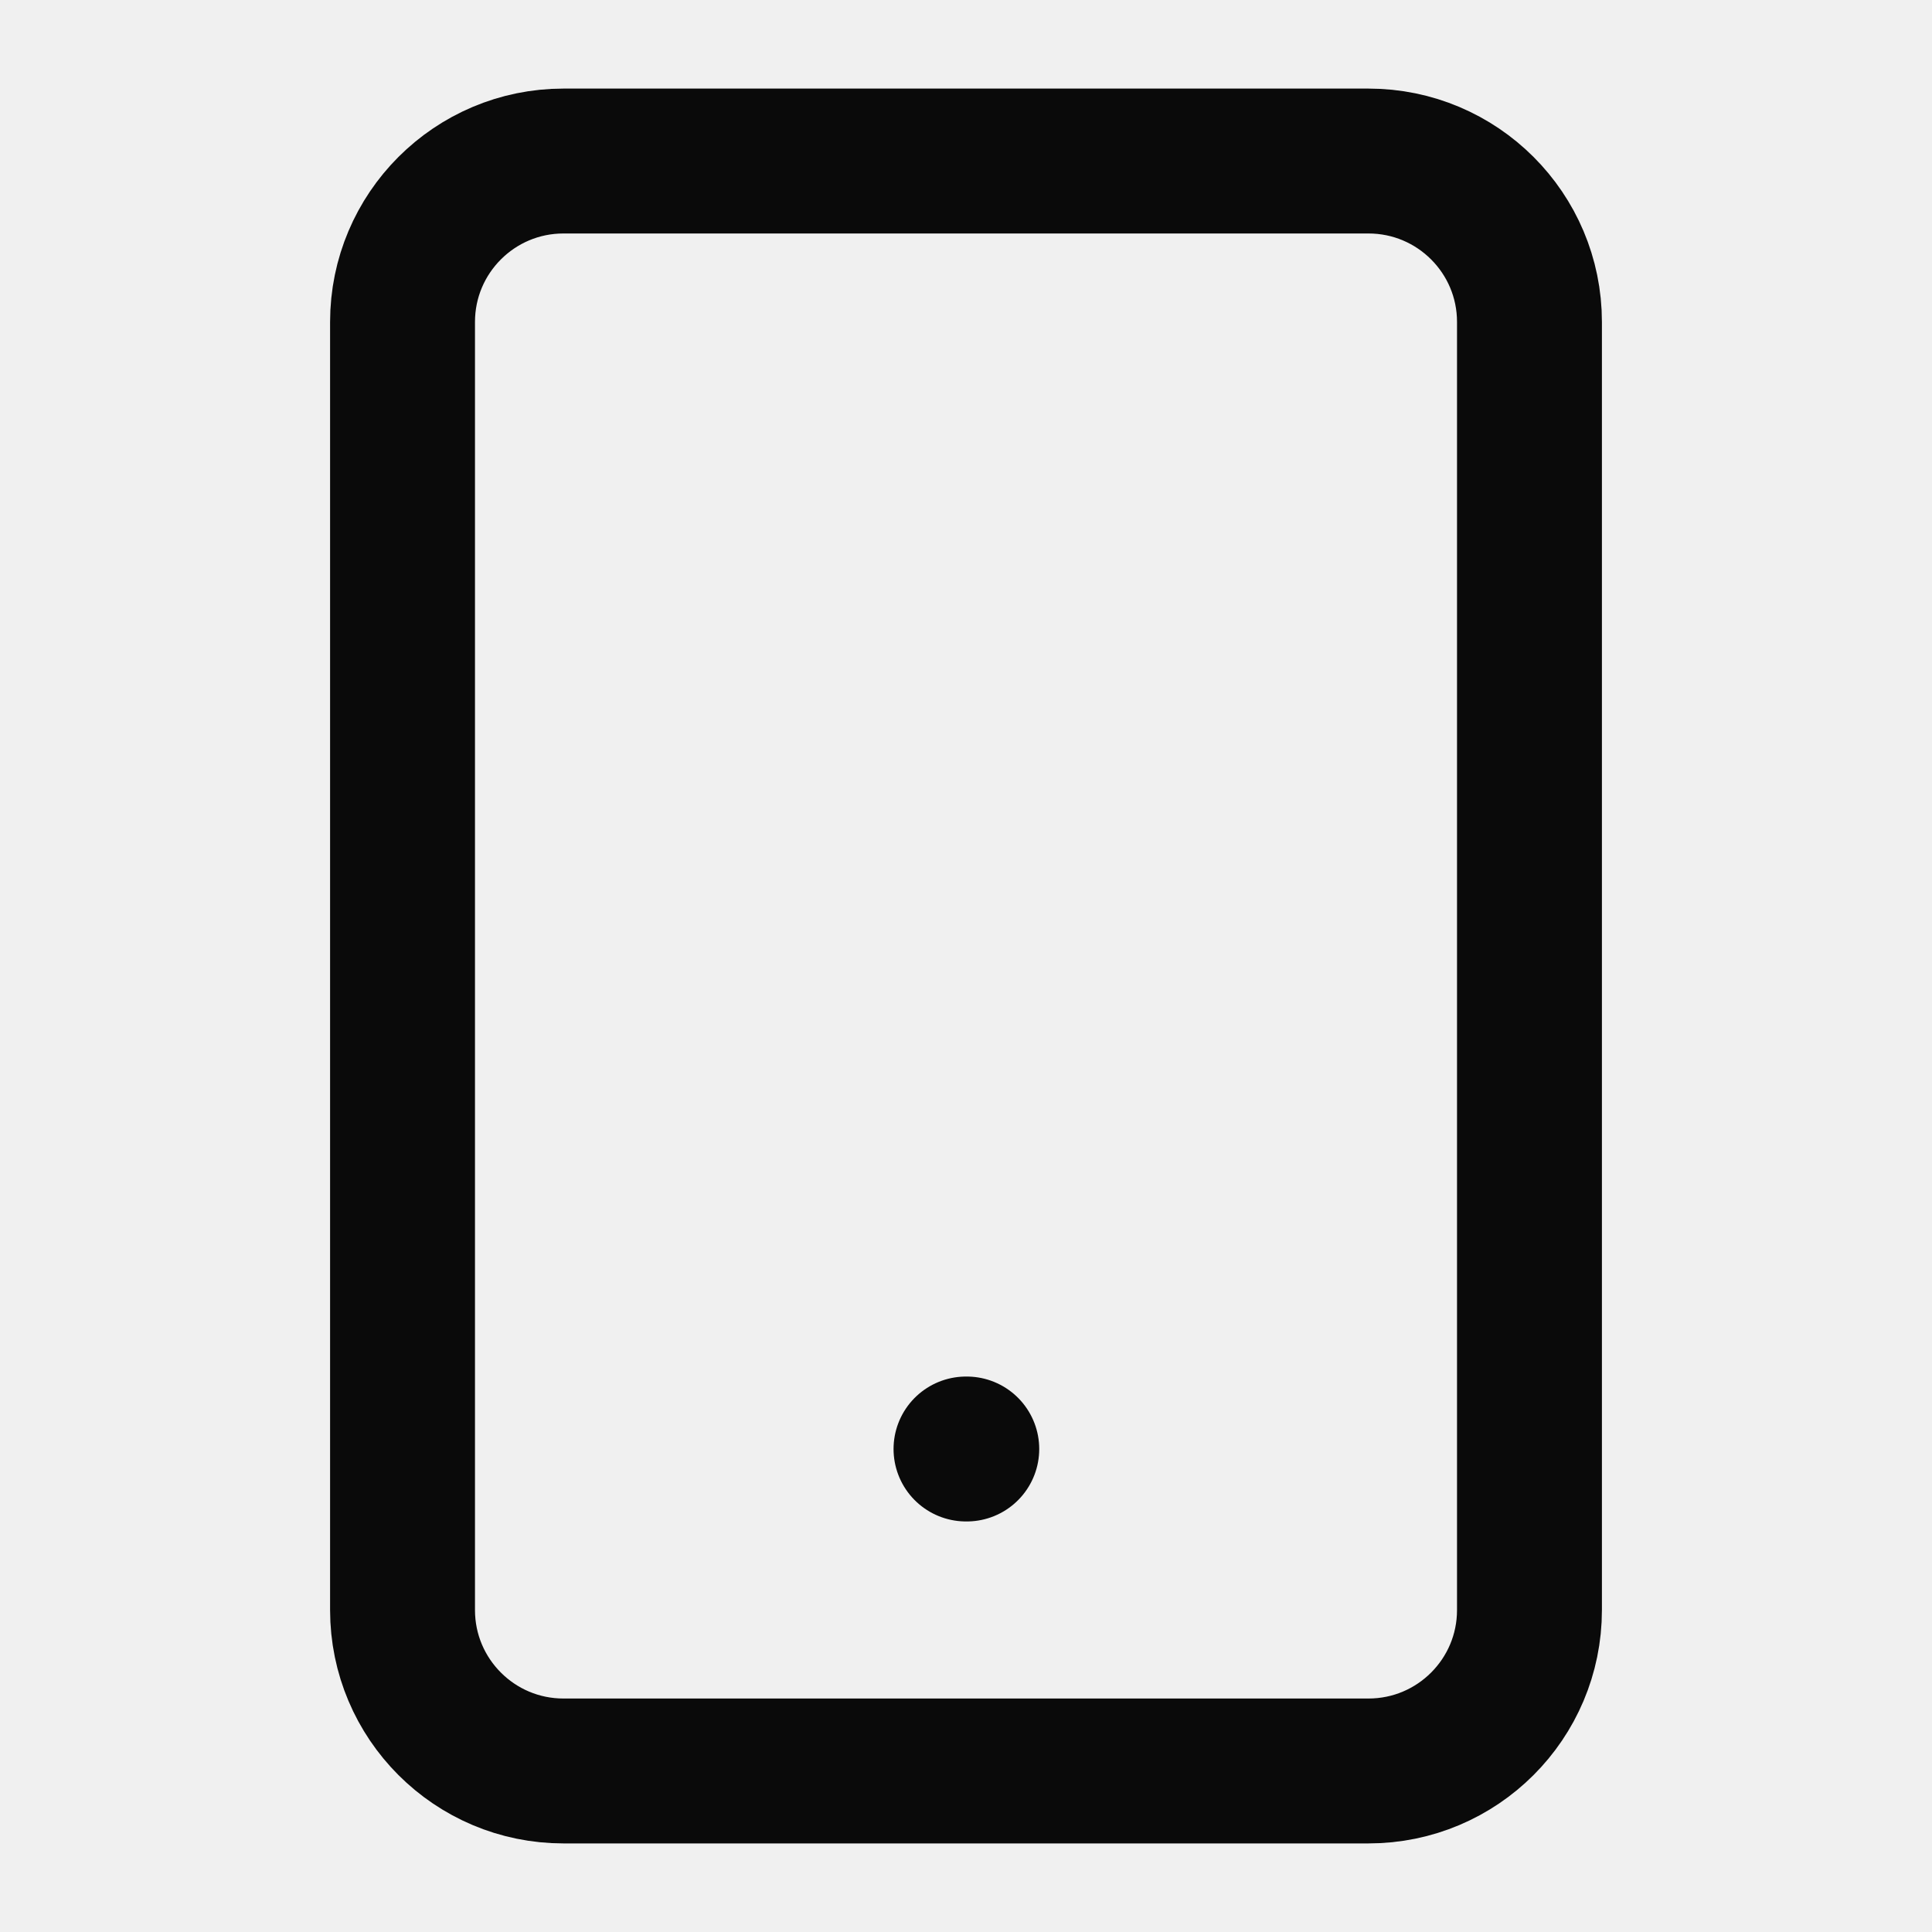
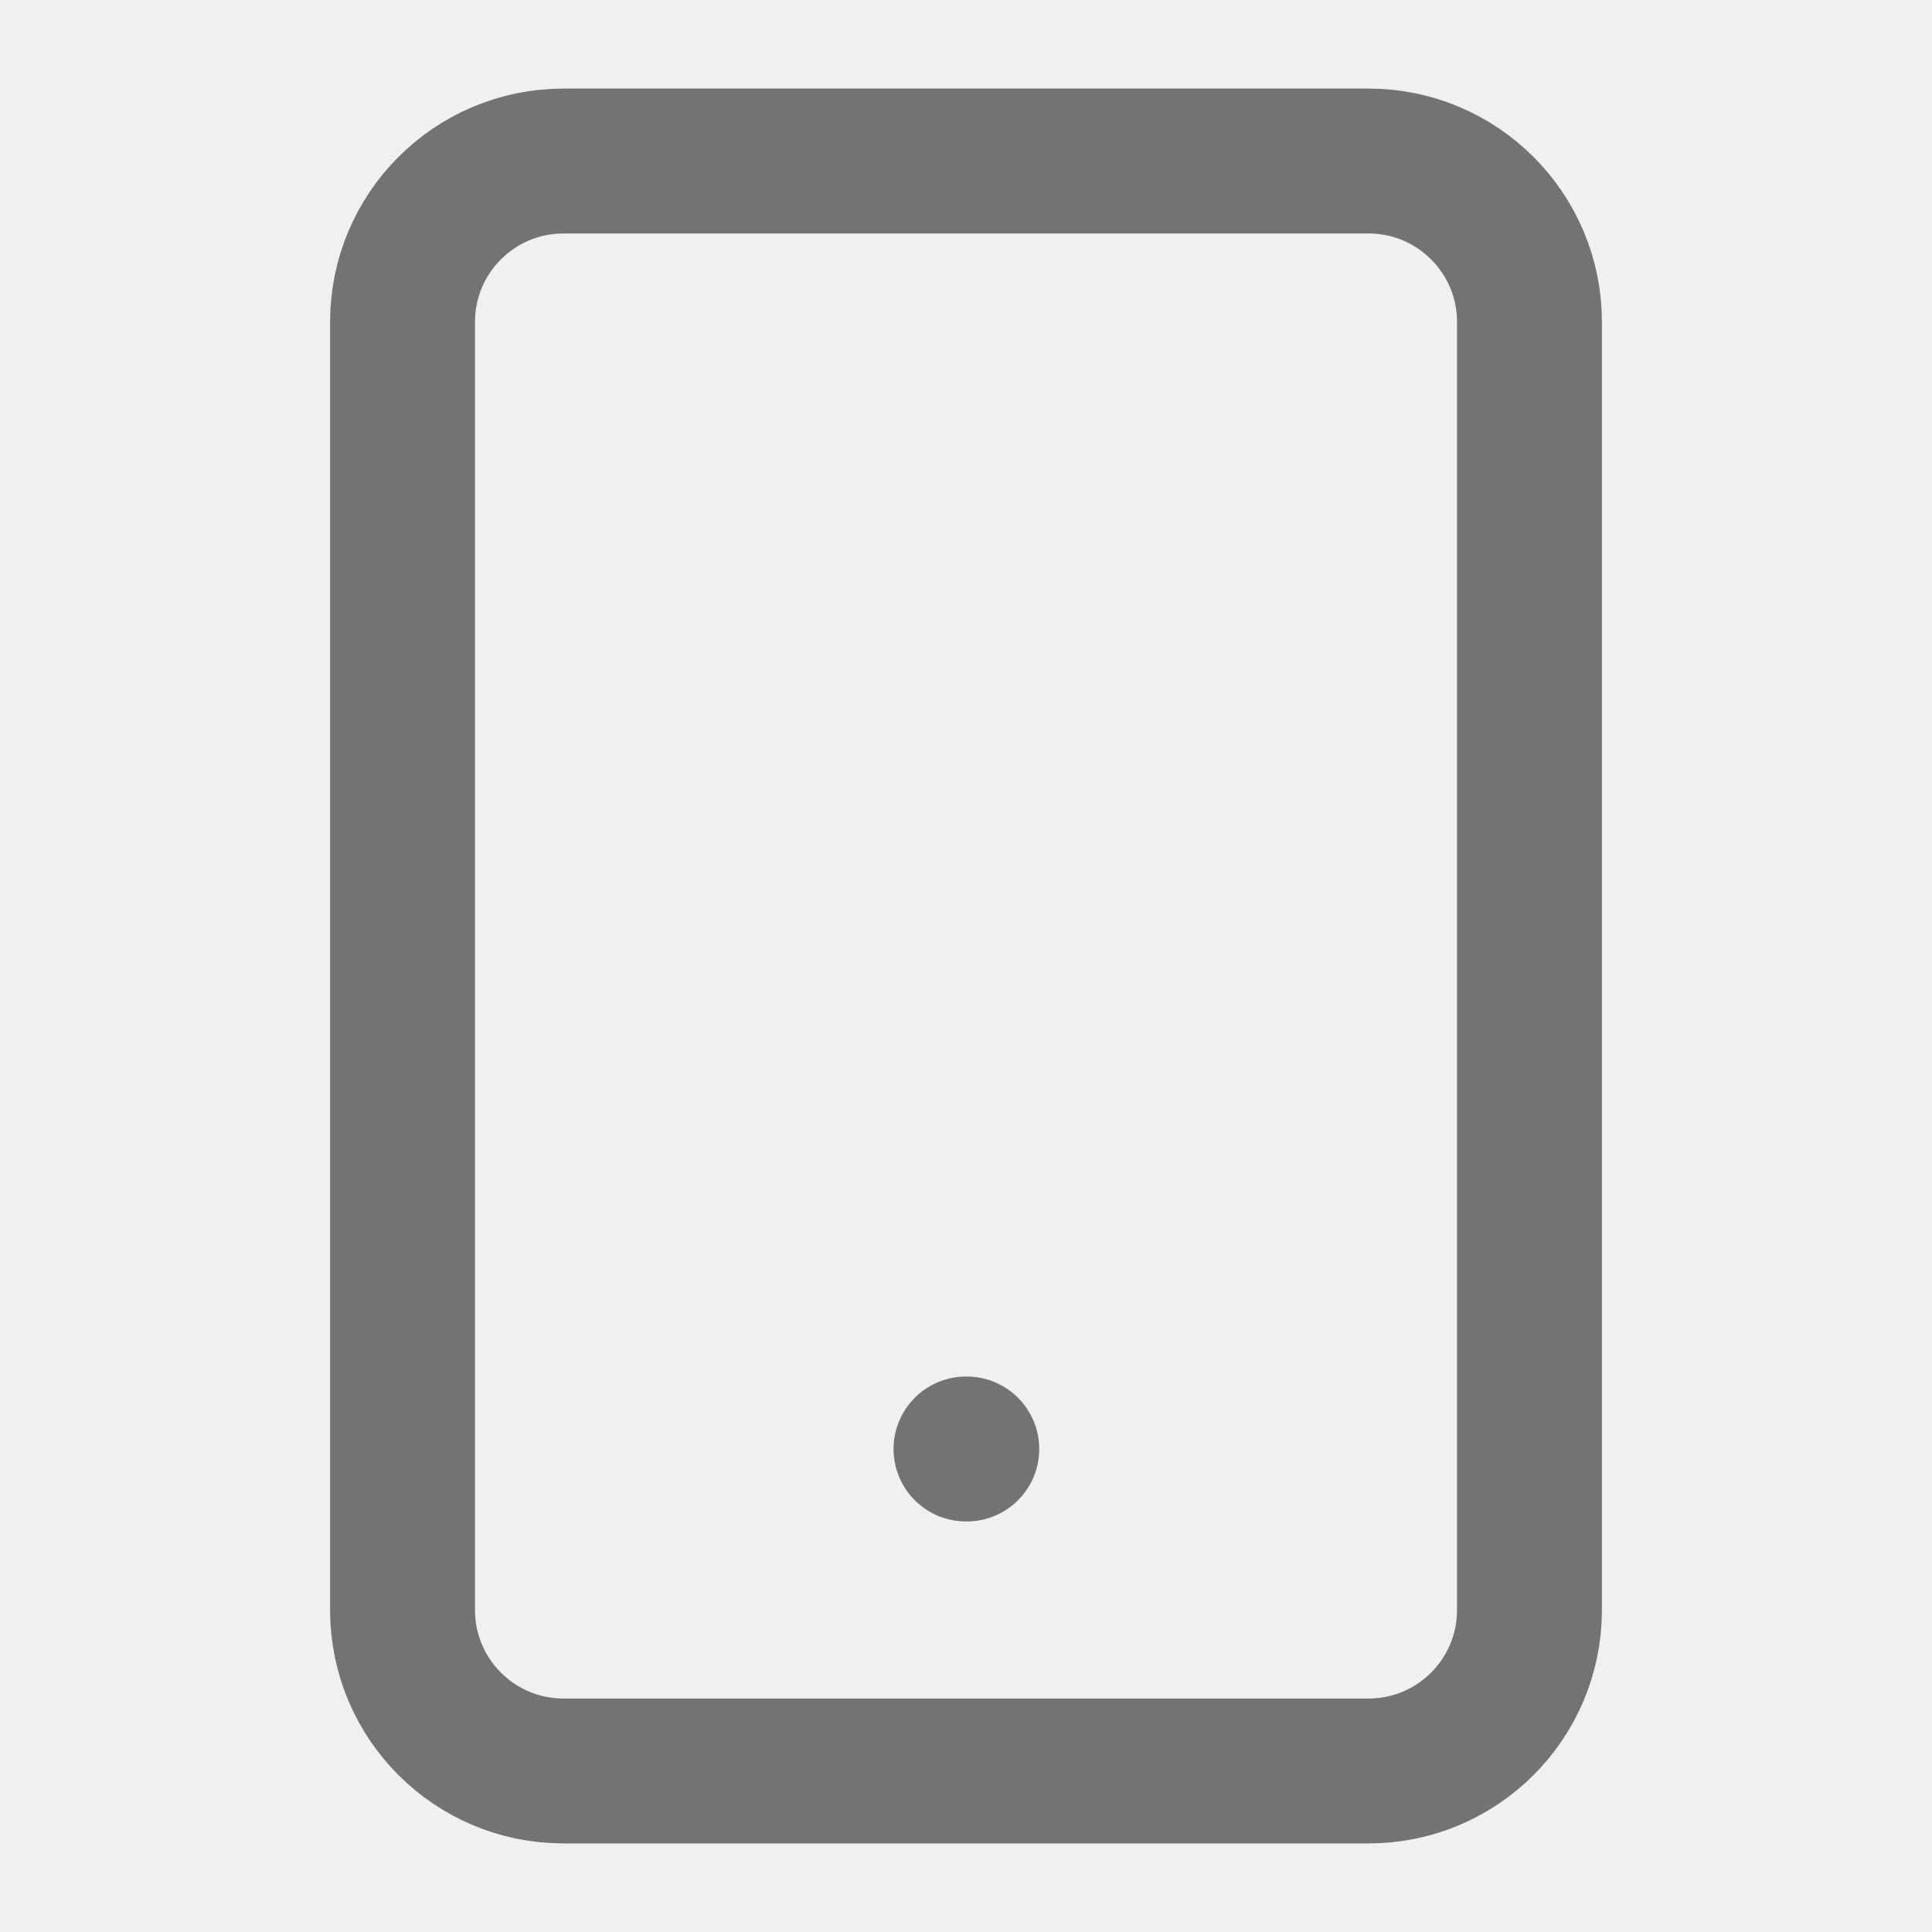
<svg xmlns="http://www.w3.org/2000/svg" width="20" height="20" viewBox="0 0 20 20" fill="none">
-   <path d="M10 15H10.008M5.833 1.667H14.166C15.087 1.667 15.833 2.413 15.833 3.333V16.667C15.833 17.587 15.087 18.333 14.166 18.333H5.833C4.913 18.333 4.167 17.587 4.167 16.667V3.333C4.167 2.413 4.913 1.667 5.833 1.667Z" stroke="#0A0A0A" stroke-width="1.5" stroke-linecap="round" stroke-linejoin="round" />
+   <g clip-path="url(#clip0_24657_100428)">
+     <path d="M10 15H10.008M5.833 1.667H14.167C15.087 1.667 15.833 2.413 15.833 3.333V16.667C15.833 17.587 15.087 18.333 14.167 18.333H5.833C4.913 18.333 4.167 17.587 4.167 16.667V3.333C4.167 2.413 4.913 1.667 5.833 1.667Z" stroke="#737373" stroke-width="1.5" stroke-linecap="round" stroke-linejoin="round" />
+   </g>
+   <defs>
+     <clipPath id="clip0_24657_100428">
+       <rect width="20" height="20" fill="white" />
+     </clipPath>
+   </defs>
</svg>
